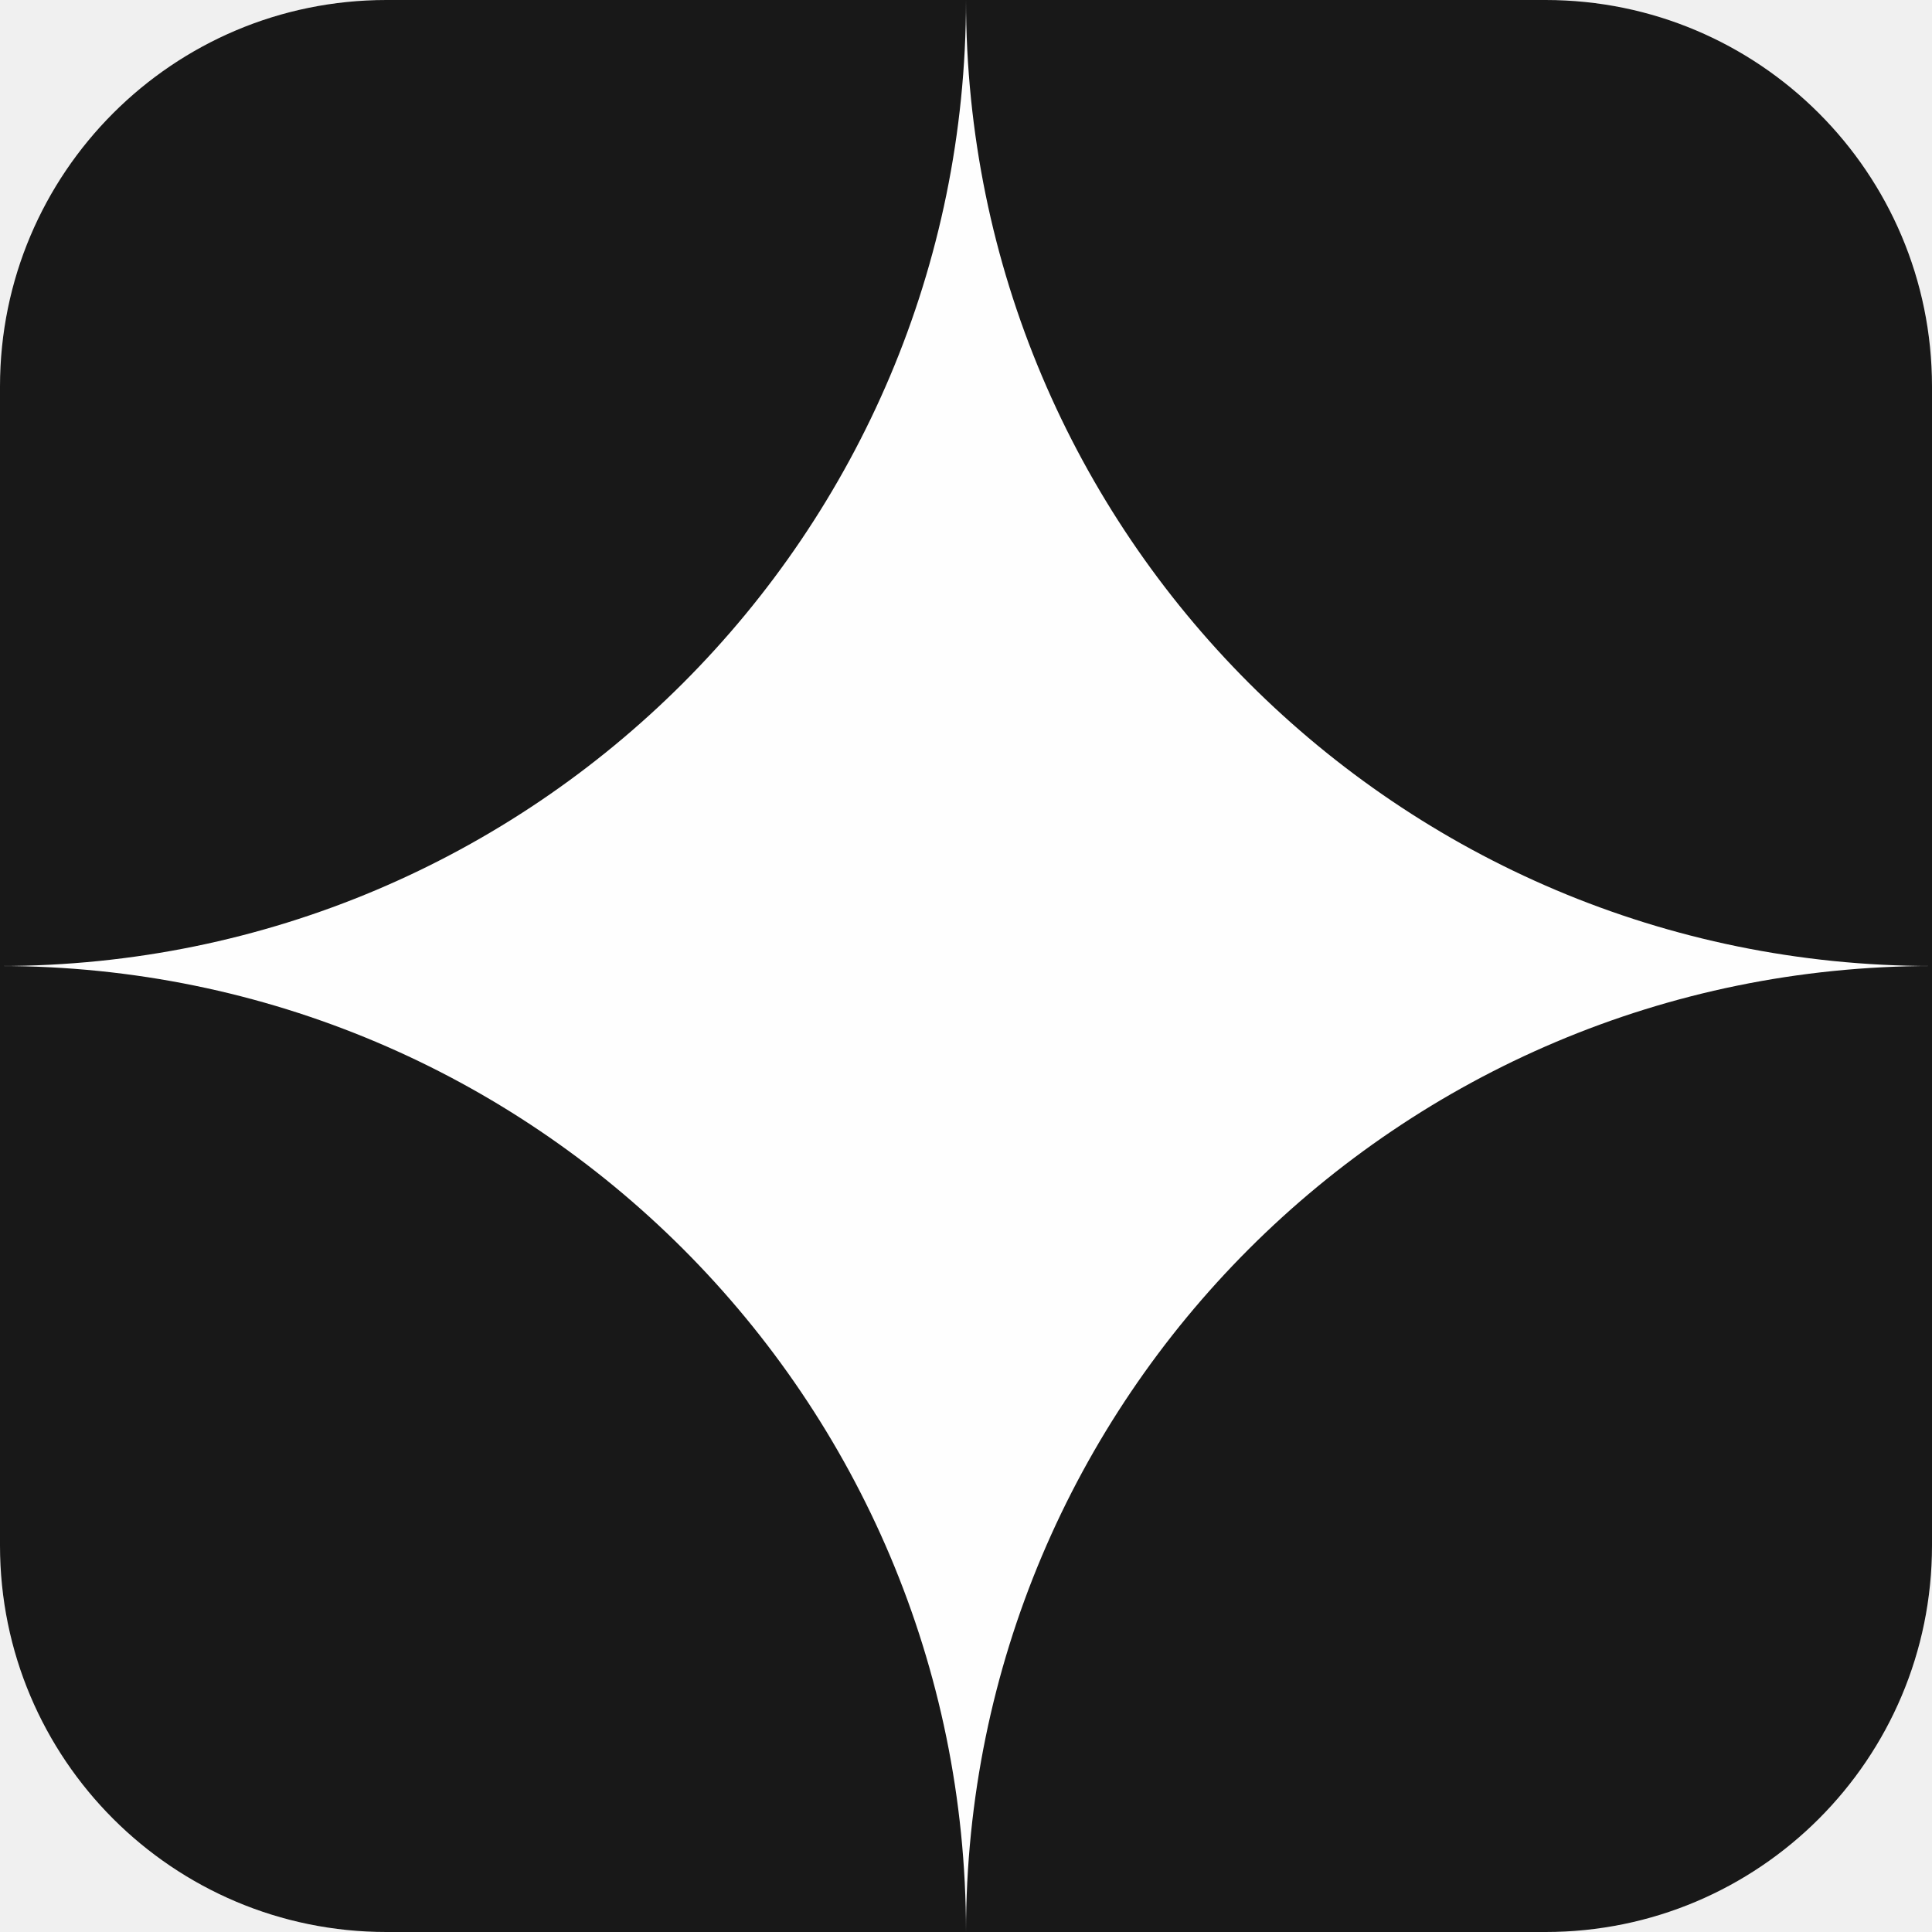
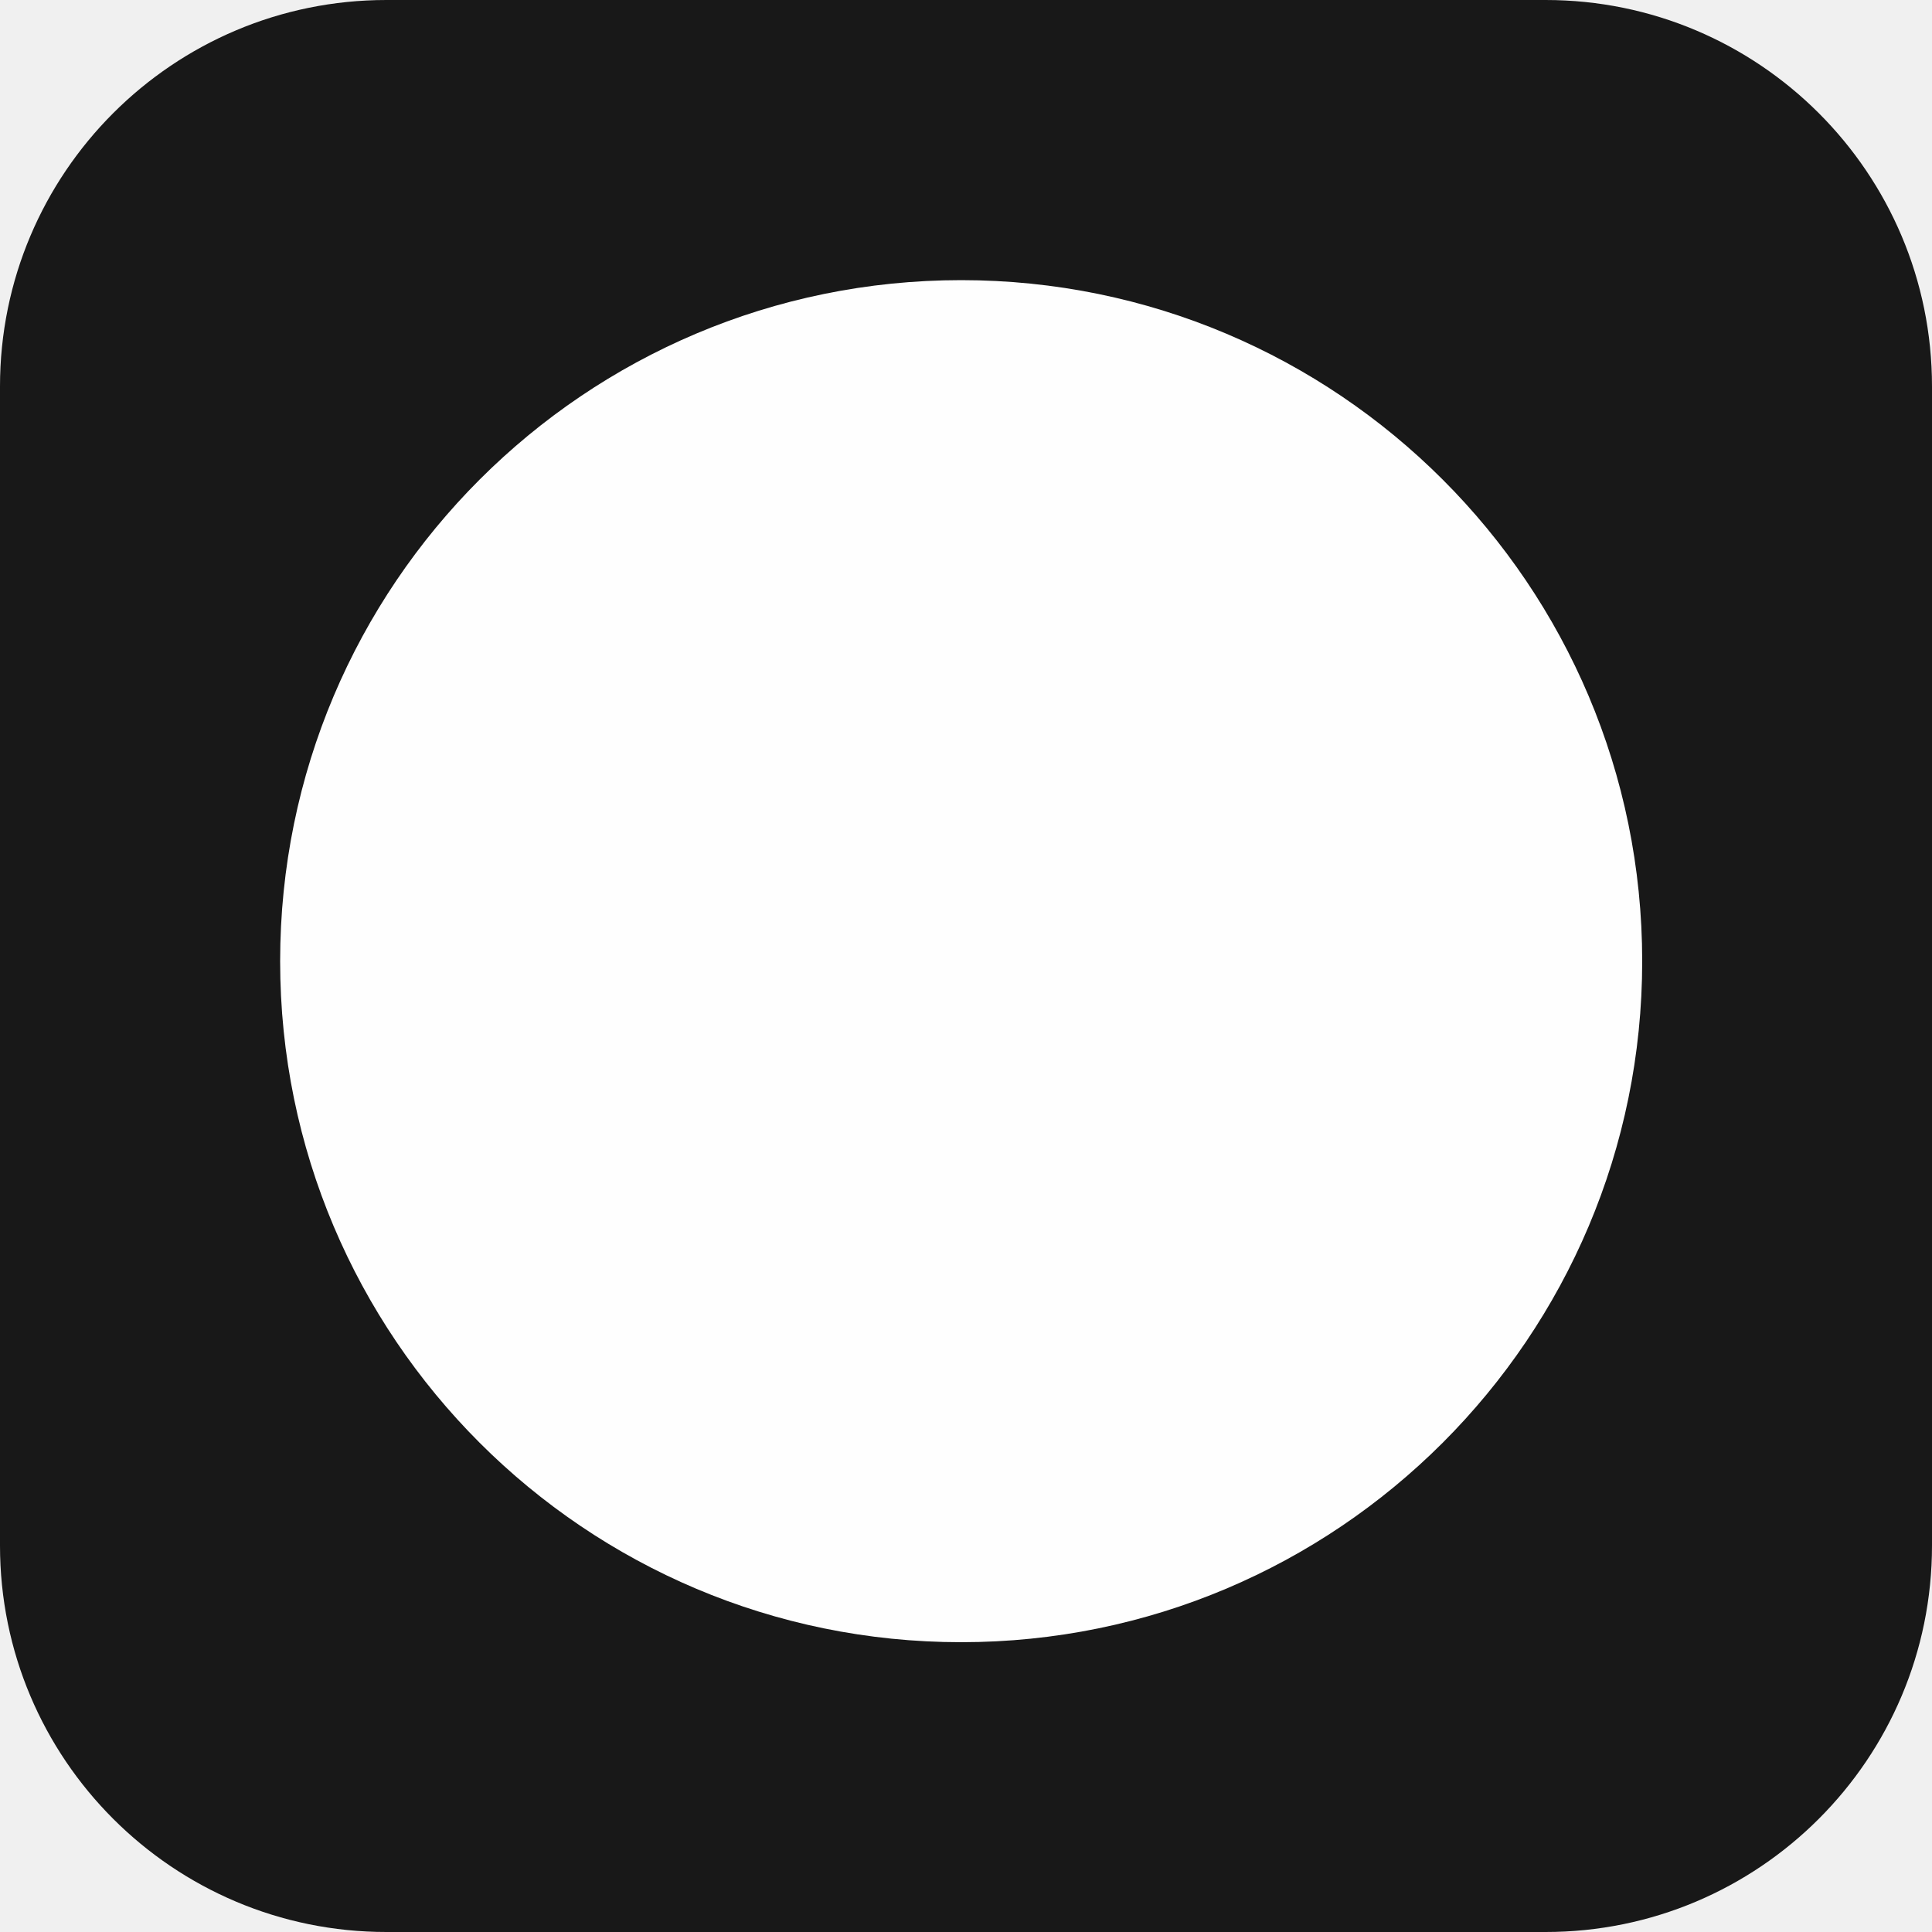
<svg xmlns="http://www.w3.org/2000/svg" width="200" height="200" viewBox="0 0 200 200" fill="none">
-   <g clip-path="url(#clip0_153_461)">
-     <rect width="200" height="200" rx="20" fill="#FEFEFE" />
-     <circle cx="200" cy="200" r="100" fill="#181818" />
-     <circle r="100" fill="#181818" />
-     <circle cx="200" r="100" fill="#181818" />
-     <circle cy="200" r="100" fill="#181818" />
+   <g clip-path="url(#clip0_155_468)">
+     <rect width="200" height="200" rx="20" fill="#181818" />
+     <circle cx="99.5" cy="99.5" r="70.5" fill="#FEFEFE" />
  </g>
  <defs>
-     <clipPath id="clip0_153_461">
+     <clipPath id="clip0_155_468">
      <rect width="200" height="200" rx="40" fill="white" />
    </clipPath>
  </defs>
</svg>
